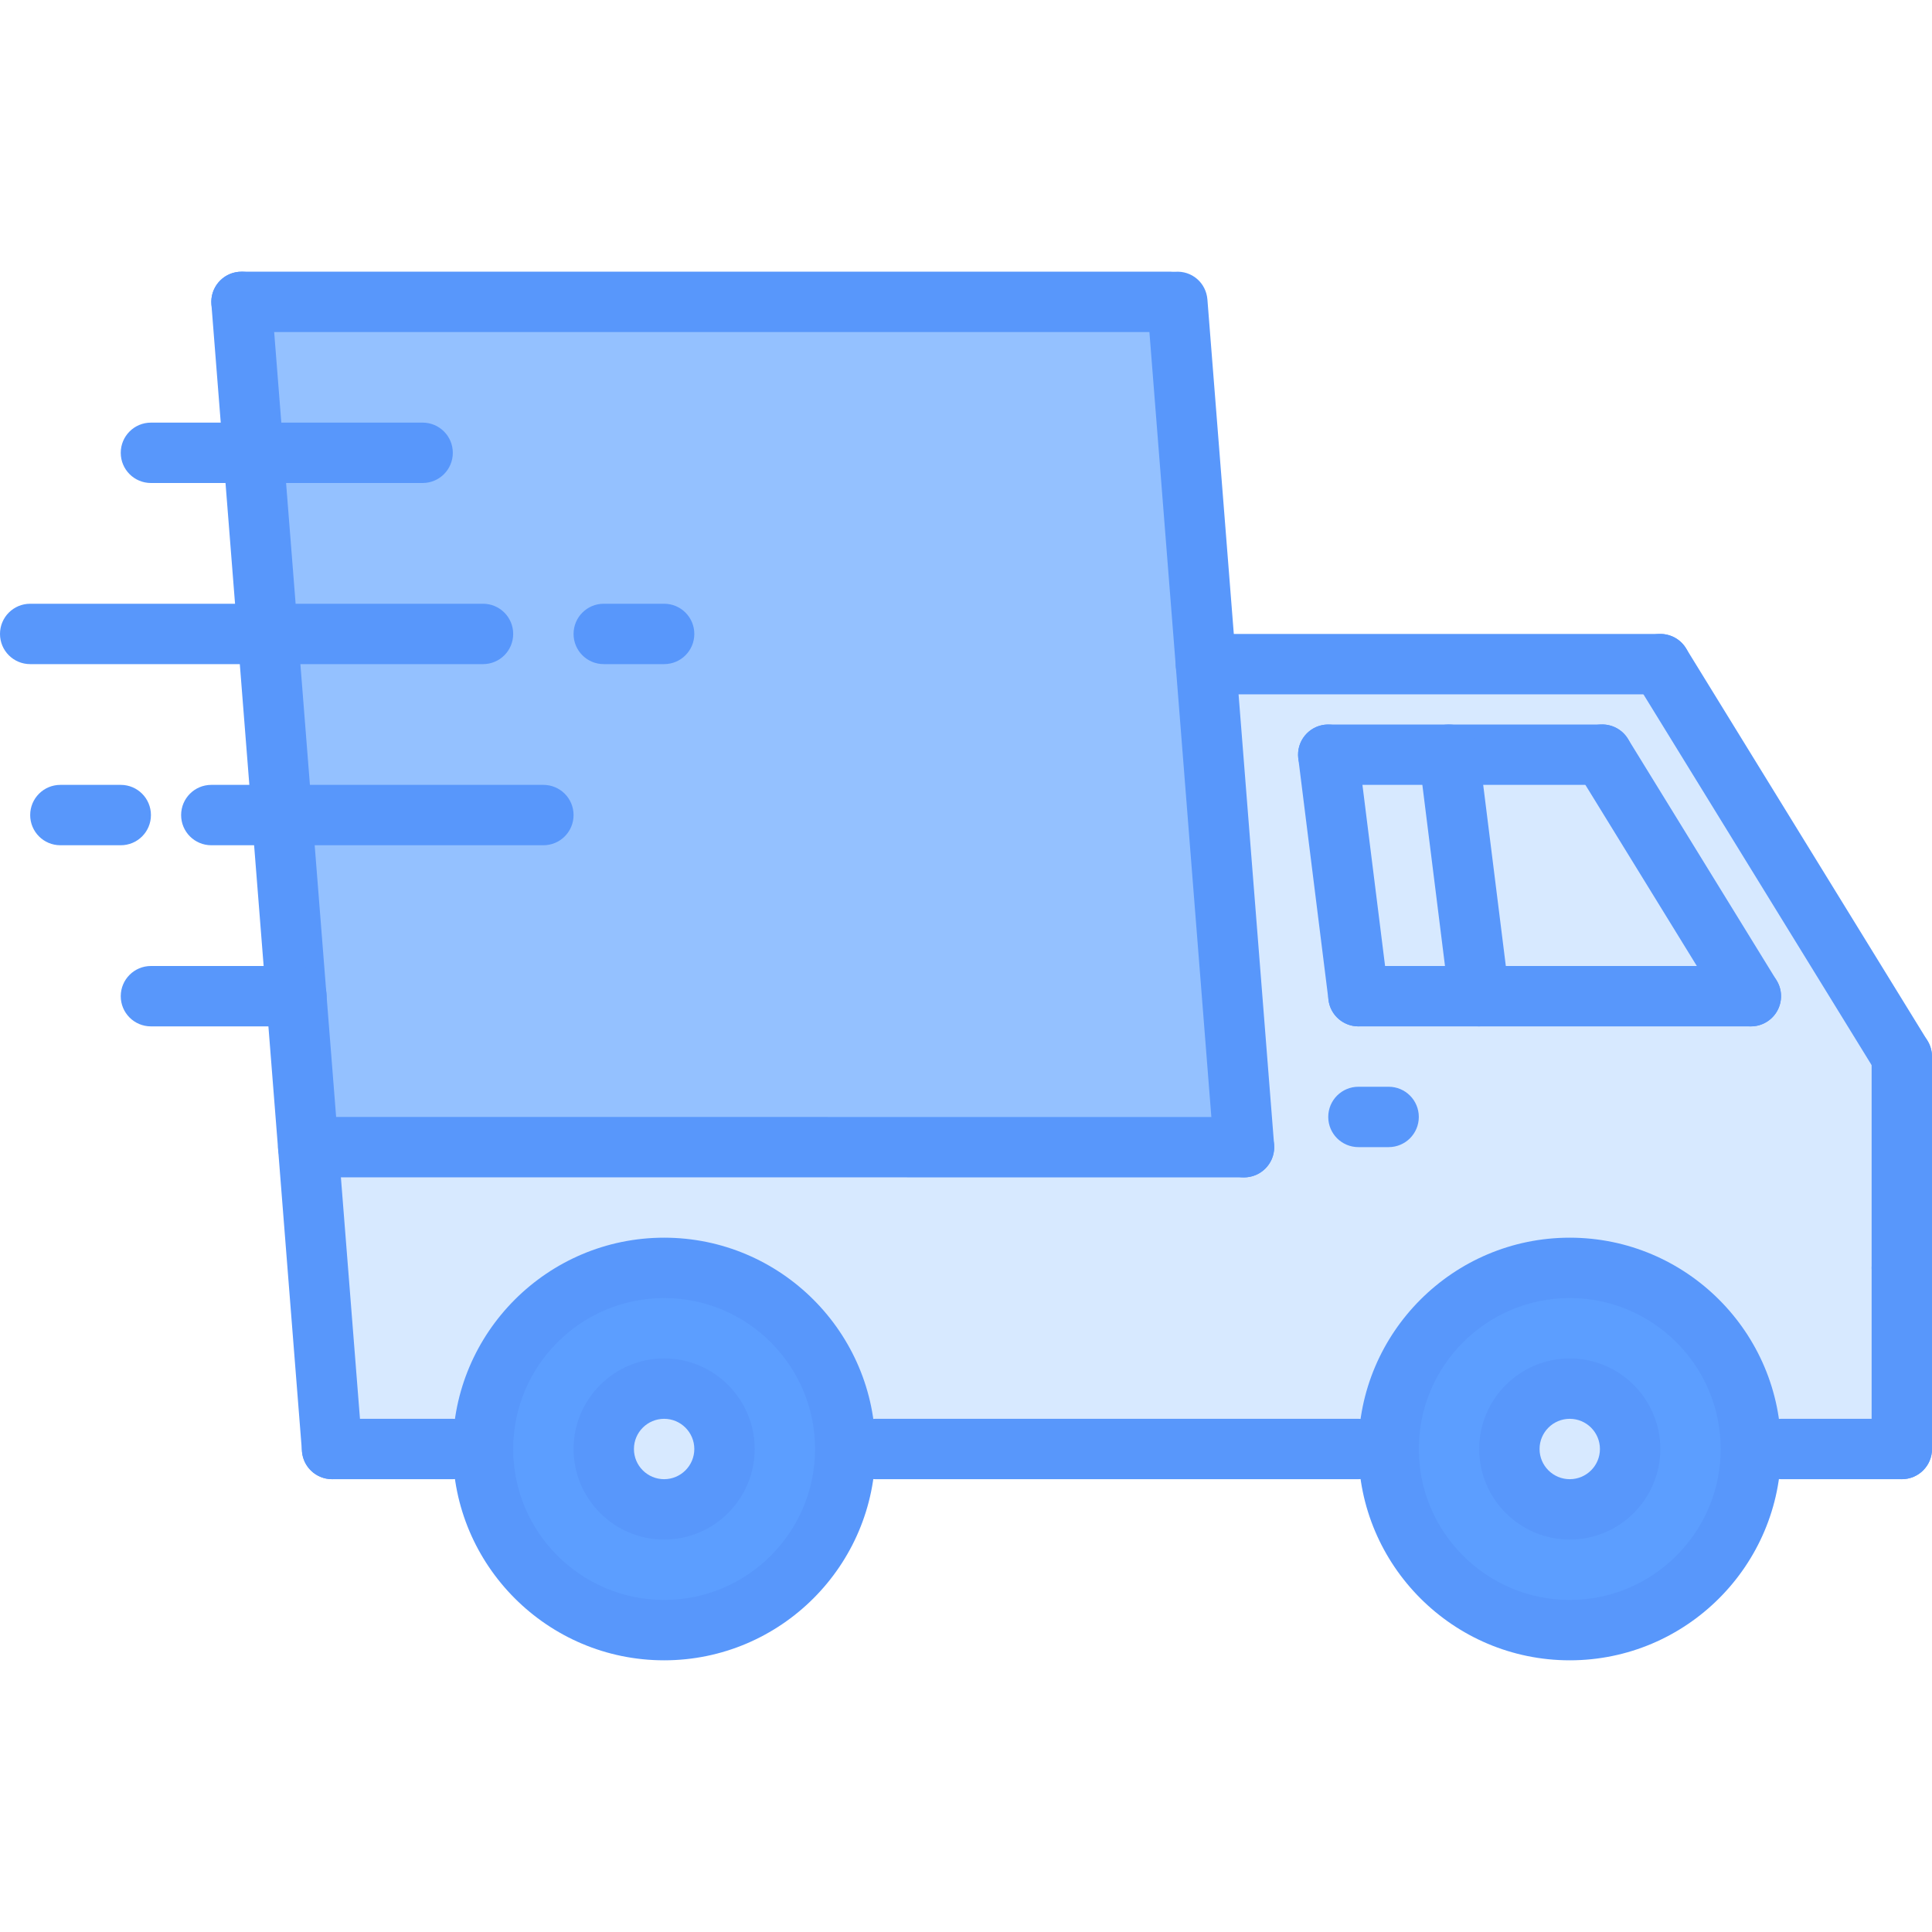
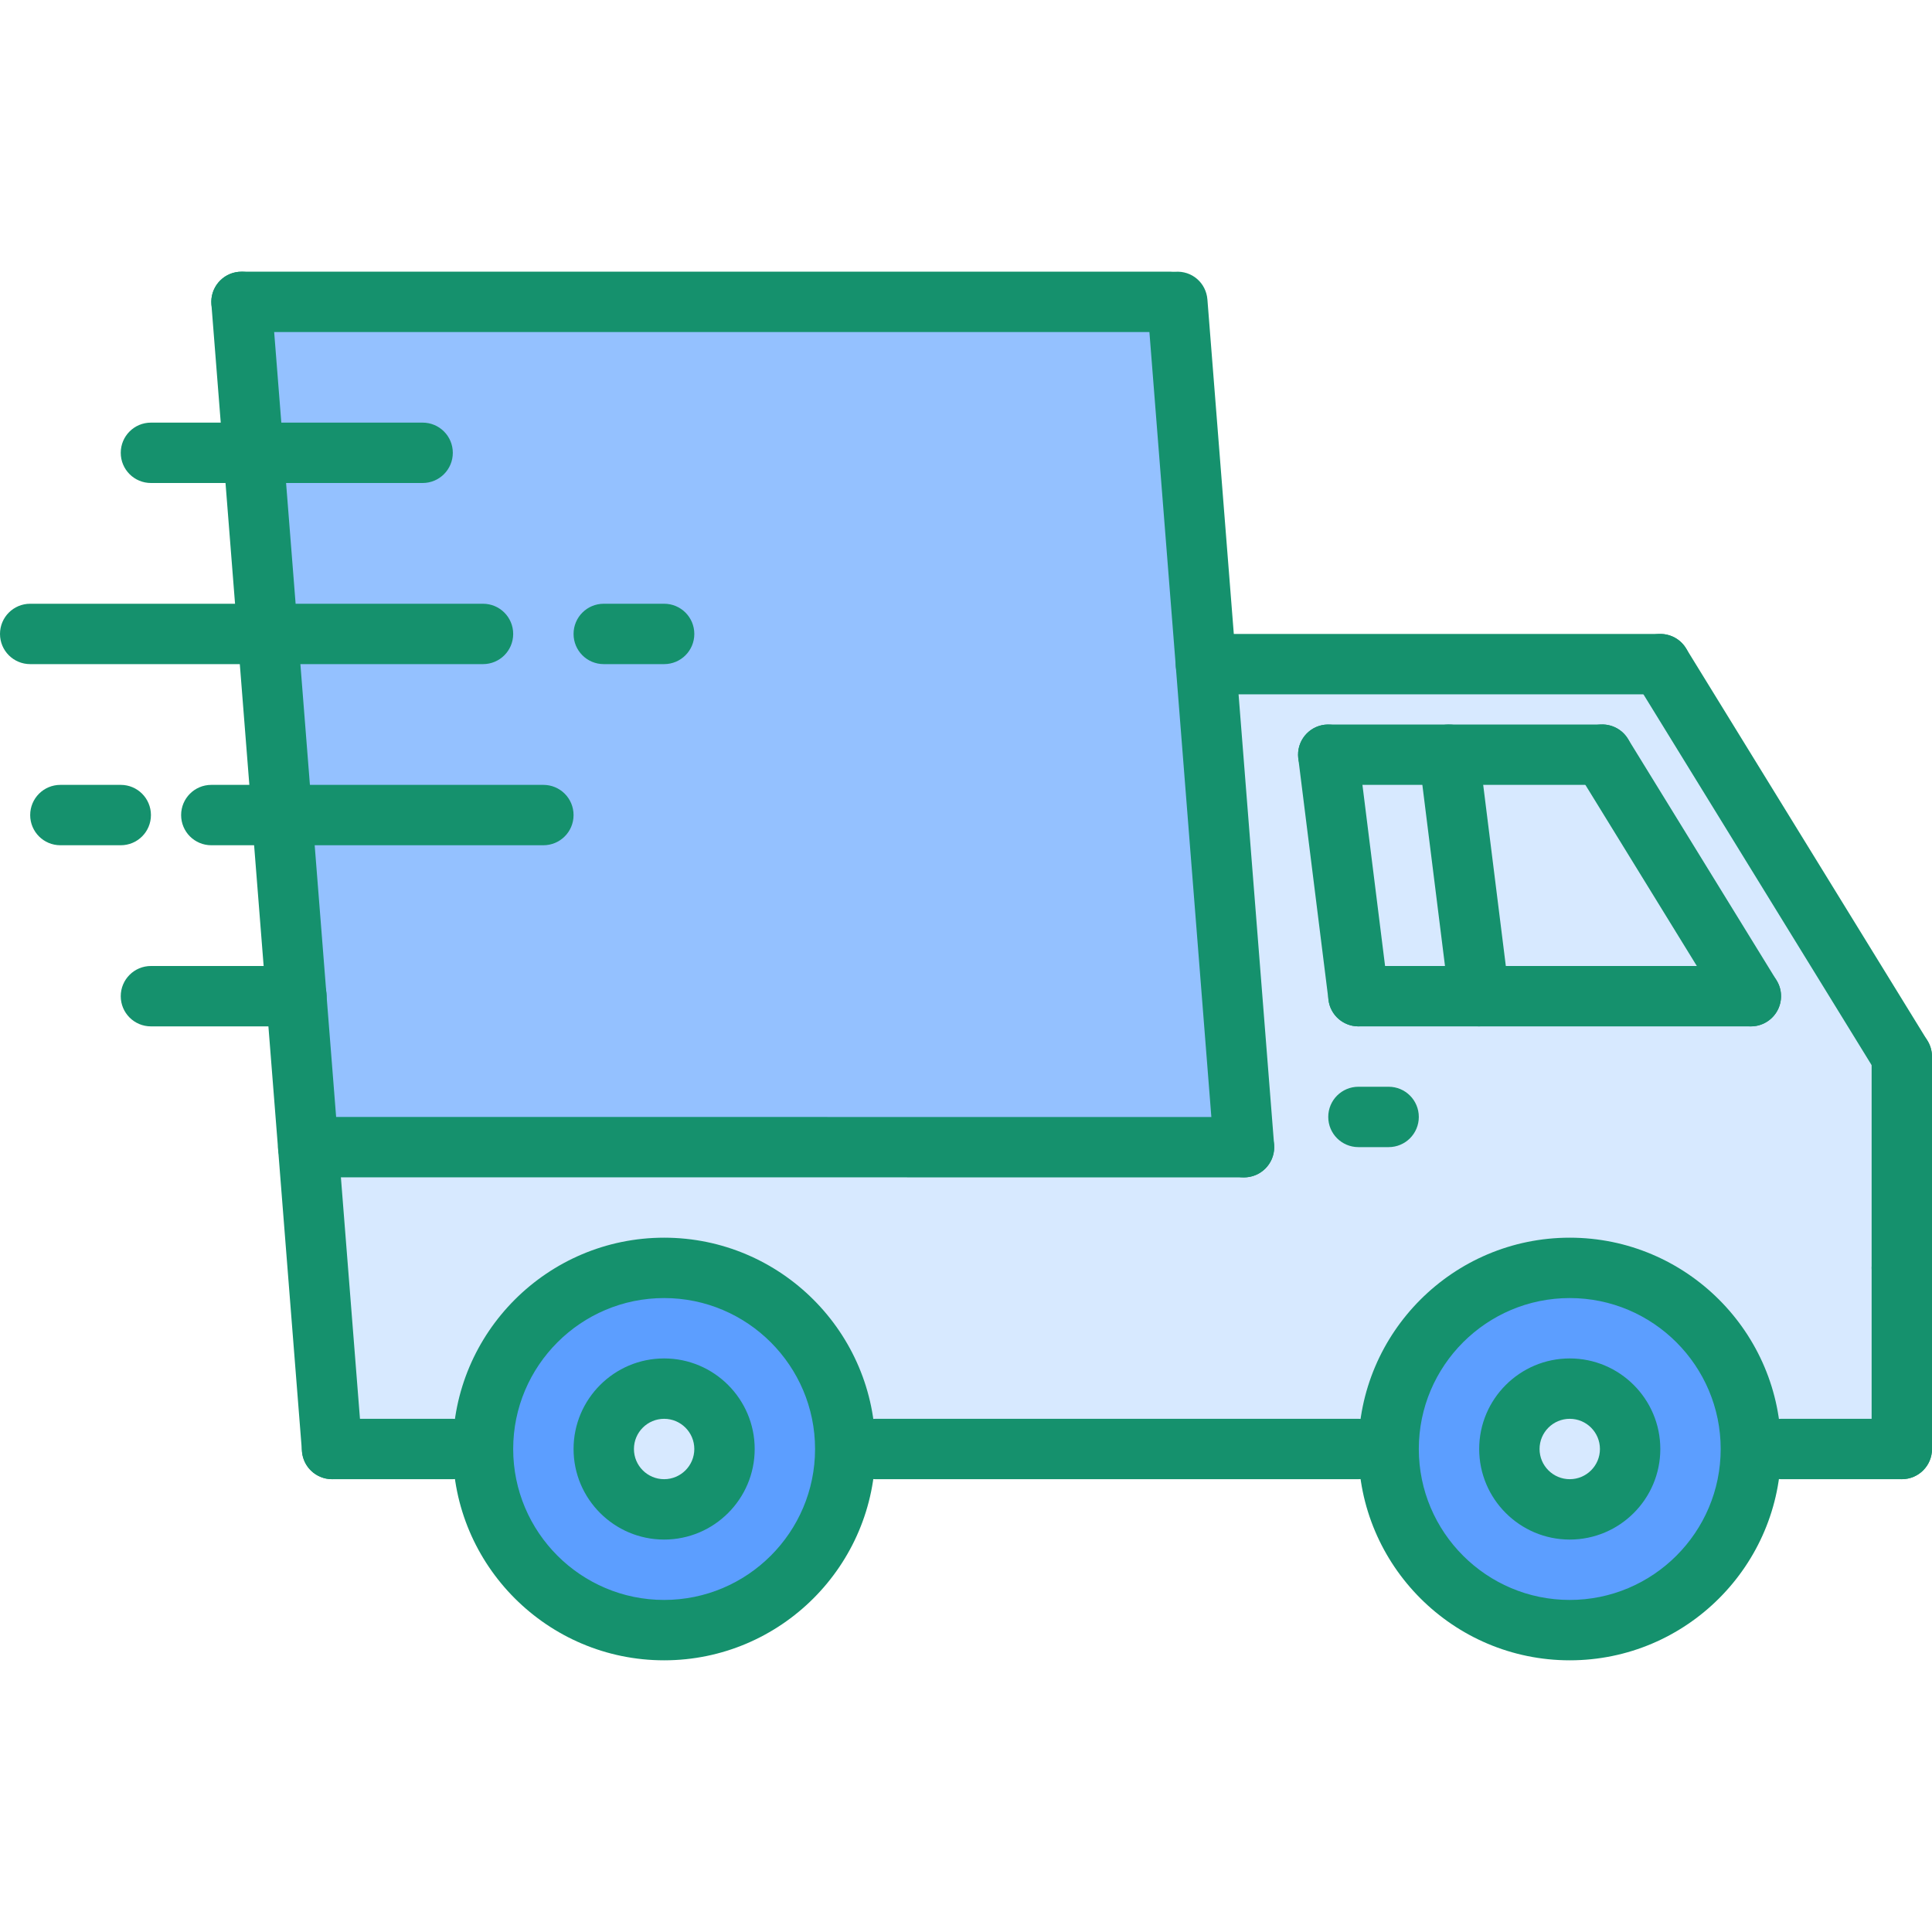
<svg xmlns="http://www.w3.org/2000/svg" height="512pt" viewBox="0 -72 512 512" width="512pt">
  <path d="m176 296c8.879 0 16 7.203 16 16 0 8.883-7.121 16-16 16-8.801 0-16-7.117-16-16 0-8.797 7.199-16 16-16zm0 0" fill="#d7e9ff" />
  <path d="m176 264c26.559 0 48 21.523 48 48 0 26.48-21.441 48-48 48-26.48 0-48-21.52-48-48 0-26.477 21.52-48 48-48zm16 48c0-8.797-7.121-16-16-16-8.801 0-16 7.203-16 16 0 8.883 7.199 16 16 16 8.879 0 16-7.117 16-16zm0 0" fill="#5c9eff" />
  <path d="m416 296c8.879 0 16 7.203 16 16 0 8.883-7.121 16-16 16-8.801 0-16-7.117-16-16 0-8.797 7.199-16 16-16zm0 0" fill="#d7e9ff" />
  <path d="m416 264c26.559 0 48 21.523 48 48 0 26.48-21.441 48-48 48-26.48 0-48-21.52-48-48 0-26.477 21.52-48 48-48zm16 48c0-8.797-7.121-16-16-16-8.801 0-16 7.203-16 16 0 8.883 7.199 16 16 16 8.879 0 16-7.117 16-16zm0 0" fill="#5c9eff" />
  <path d="m384 128 8 64h-32l-8-64zm0 0" fill="#d7e9ff" />
  <path d="m424.641 128 39.359 64h-72l-8-64zm0 0" fill="#d7e9ff" />
  <path d="m319.602 104h120.398l64 104v104h-40c0-26.477-21.441-48-48-48-26.48 0-48 21.523-48 48h-144c0-26.477-21.441-48-48-48-26.48 0-48 21.523-48 48h-40l-6.32-80h248zm32.398 24 8 64h104l-39.359-64zm0 0" fill="#d7e9ff" />
  <path d="m78.559 192-3.84-48-3.758-48-3.832-48-3.129-40h248l7.602 96 10.078 128h-248zm0 0" fill="#94c1ff" />
-   <g fill="#5897fb">
+   <g fill="#15916D">
    <path d="m504 272c-4.426 0-8-3.574-8-8v-56c0-4.422 3.574-8 8-8s8 3.578 8 8v56c0 4.426-3.574 8-8 8zm0 0" />
    <path d="m504.008 216c-2.688 0-5.312-1.352-6.824-3.805l-64-104c-2.312-3.77-1.145-8.699 2.617-11.008 3.766-2.32 8.695-1.145 11.008 2.613l64 104c2.312 3.77 1.145 8.695-2.617 11.008-1.312.809-2.75 1.191-4.184 1.191zm0 0" />
    <path d="m464.008 200c-2.688 0-5.312-1.352-6.824-3.805l-39.391-64.016c-2.32-3.77-1.145-8.699 2.613-11.012 3.777-2.316 8.699-1.141 11.008 2.617l39.395 64.016c2.32 3.77 1.145 8.695-2.617 11.008-1.312.809-2.75 1.191-4.184 1.191zm0 0" />
    <path d="m440 112h-120.426c-4.422 0-8-3.574-8-8 0-4.422 3.578-8 8-8h120.426c4.426 0 8 3.578 8 8 0 4.426-3.574 8-8 8zm0 0" />
    <path d="m329.68 240.02-247.992-.02c-4.422 0-8-3.582-8-8 0-4.422 3.586-8 8-8l247.992.02c4.426 0 8 3.582 8 8 0 4.422-3.582 8-8 8zm0 0" />
    <path d="m87.992 320c-4.137 0-7.633-3.176-7.969-7.367l-24-304c-.344-4.406 2.945-8.254 7.344-8.605 4.52-.355 8.258 2.941 8.609 7.344l24 304c.344 4.406-2.945 8.254-7.344 8.605-.219.016-.434.023-.641.023zm0 0" />
    <path d="m329.672 240.02c-4.137 0-7.633-3.18-7.969-7.371l-17.68-224.016c-.344-4.406 2.945-8.254 7.344-8.605 4.512-.355 8.258 2.941 8.609 7.344l17.68 224.016c.344 4.406-2.945 8.254-7.344 8.605-.215.02-.434.027-.641.027zm0 0" />
    <path d="m310.266 16h-246.266c-4.426 0-8-3.574-8-8 0-4.422 3.574-8 8-8h246.266c4.422 0 8 3.578 8 8 0 4.426-3.578 8-8 8zm0 0" />
    <path d="m360 320h-128c-4.426 0-8-3.574-8-8 0-4.422 3.574-8 8-8h128c4.426 0 8 3.578 8 8 0 4.426-3.574 8-8 8zm0 0" />
    <path d="m504 320c-4.426 0-8-3.574-8-8v-48c0-4.422 3.574-8 8-8s8 3.578 8 8v48c0 4.426-3.574 8-8 8zm0 0" />
    <path d="m416 336c-13.23 0-24-10.766-24-24 0-13.23 10.77-24 24-24s24 10.77 24 24c0 13.234-10.77 24-24 24zm0-32c-4.414 0-8 3.586-8 8 0 4.418 3.586 8 8 8s8-3.582 8-8c0-4.414-3.586-8-8-8zm0 0" />
    <path d="m416 368c-30.871 0-56-25.125-56-56 0-30.871 25.129-56 56-56s56 25.129 56 56c0 30.875-25.129 56-56 56zm0-96c-22.055 0-40 17.945-40 40 0 22.059 17.945 40 40 40s40-17.941 40-40c0-22.055-17.945-40-40-40zm0 0" />
    <path d="m176 336c-13.23 0-24-10.766-24-24 0-13.23 10.77-24 24-24s24 10.77 24 24c0 13.234-10.77 24-24 24zm0-32c-4.414 0-8 3.586-8 8 0 4.418 3.586 8 8 8s8-3.582 8-8c0-4.414-3.586-8-8-8zm0 0" />
    <path d="m176 368c-30.871 0-56-25.125-56-56 0-30.871 25.129-56 56-56s56 25.129 56 56c0 30.875-25.129 56-56 56zm0-96c-22.055 0-40 17.945-40 40 0 22.059 17.945 40 40 40s40-17.941 40-40c0-22.055-17.945-40-40-40zm0 0" />
    <path d="m120 320h-32c-4.426 0-8-3.574-8-8 0-4.422 3.574-8 8-8h32c4.426 0 8 3.578 8 8 0 4.426-3.574 8-8 8zm0 0" />
    <path d="m504 320h-32c-4.426 0-8-3.574-8-8 0-4.422 3.574-8 8-8h32c4.426 0 8 3.578 8 8 0 4.426-3.574 8-8 8zm0 0" />
    <path d="m359.992 200c-3.977 0-7.426-2.957-7.93-7.008l-8-64c-.543-4.383 2.562-8.383 6.945-8.926 4.426-.512 8.383 2.559 8.93 6.945l8 64c.543 4.383-2.562 8.383-6.945 8.926-.336.039-.672.062-1 .062zm0 0" />
    <path d="m464 200h-104c-4.426 0-8-3.574-8-8 0-4.422 3.574-8 8-8h104c4.426 0 8 3.578 8 8 0 4.426-3.574 8-8 8zm0 0" />
    <path d="m424.609 136h-72.609c-4.426 0-8-3.574-8-8 0-4.422 3.574-8 8-8h72.609c4.422 0 8 3.578 8 8 0 4.426-3.578 8-8 8zm0 0" />
    <path d="m391.992 200c-3.977 0-7.426-2.957-7.93-7.008l-8-64.016c-.543-4.383 2.562-8.383 6.945-8.926 4.398-.504 8.383 2.559 8.93 6.941l8 64.02c.543 4.383-2.562 8.383-6.945 8.926-.336.039-.672.062-1 .062zm0 0" />
    <path d="m368 232h-8c-4.426 0-8-3.574-8-8 0-4.422 3.574-8 8-8h8c4.426 0 8 3.578 8 8 0 4.426-3.574 8-8 8zm0 0" />
    <path d="m128 104h-120c-4.426 0-8-3.574-8-8 0-4.422 3.574-8 8-8h120c4.426 0 8 3.578 8 8 0 4.426-3.574 8-8 8zm0 0" />
    <path d="m78.559 200h-38.559c-4.426 0-8-3.574-8-8 0-4.422 3.574-8 8-8h38.559c4.426 0 8 3.578 8 8 0 4.426-3.574 8-8 8zm0 0" />
    <path d="m176 104h-16c-4.426 0-8-3.574-8-8 0-4.422 3.574-8 8-8h16c4.426 0 8 3.578 8 8 0 4.426-3.574 8-8 8zm0 0" />
    <path d="m32 152h-16c-4.426 0-8-3.574-8-8 0-4.422 3.574-8 8-8h16c4.426 0 8 3.578 8 8 0 4.426-3.574 8-8 8zm0 0" />
    <path d="m144 152h-88c-4.426 0-8-3.574-8-8 0-4.422 3.574-8 8-8h88c4.426 0 8 3.578 8 8 0 4.426-3.574 8-8 8zm0 0" />
    <path d="m112 56h-72c-4.426 0-8-3.574-8-8 0-4.422 3.574-8 8-8h72c4.426 0 8 3.578 8 8 0 4.426-3.574 8-8 8zm0 0" />
  </g>
</svg>
